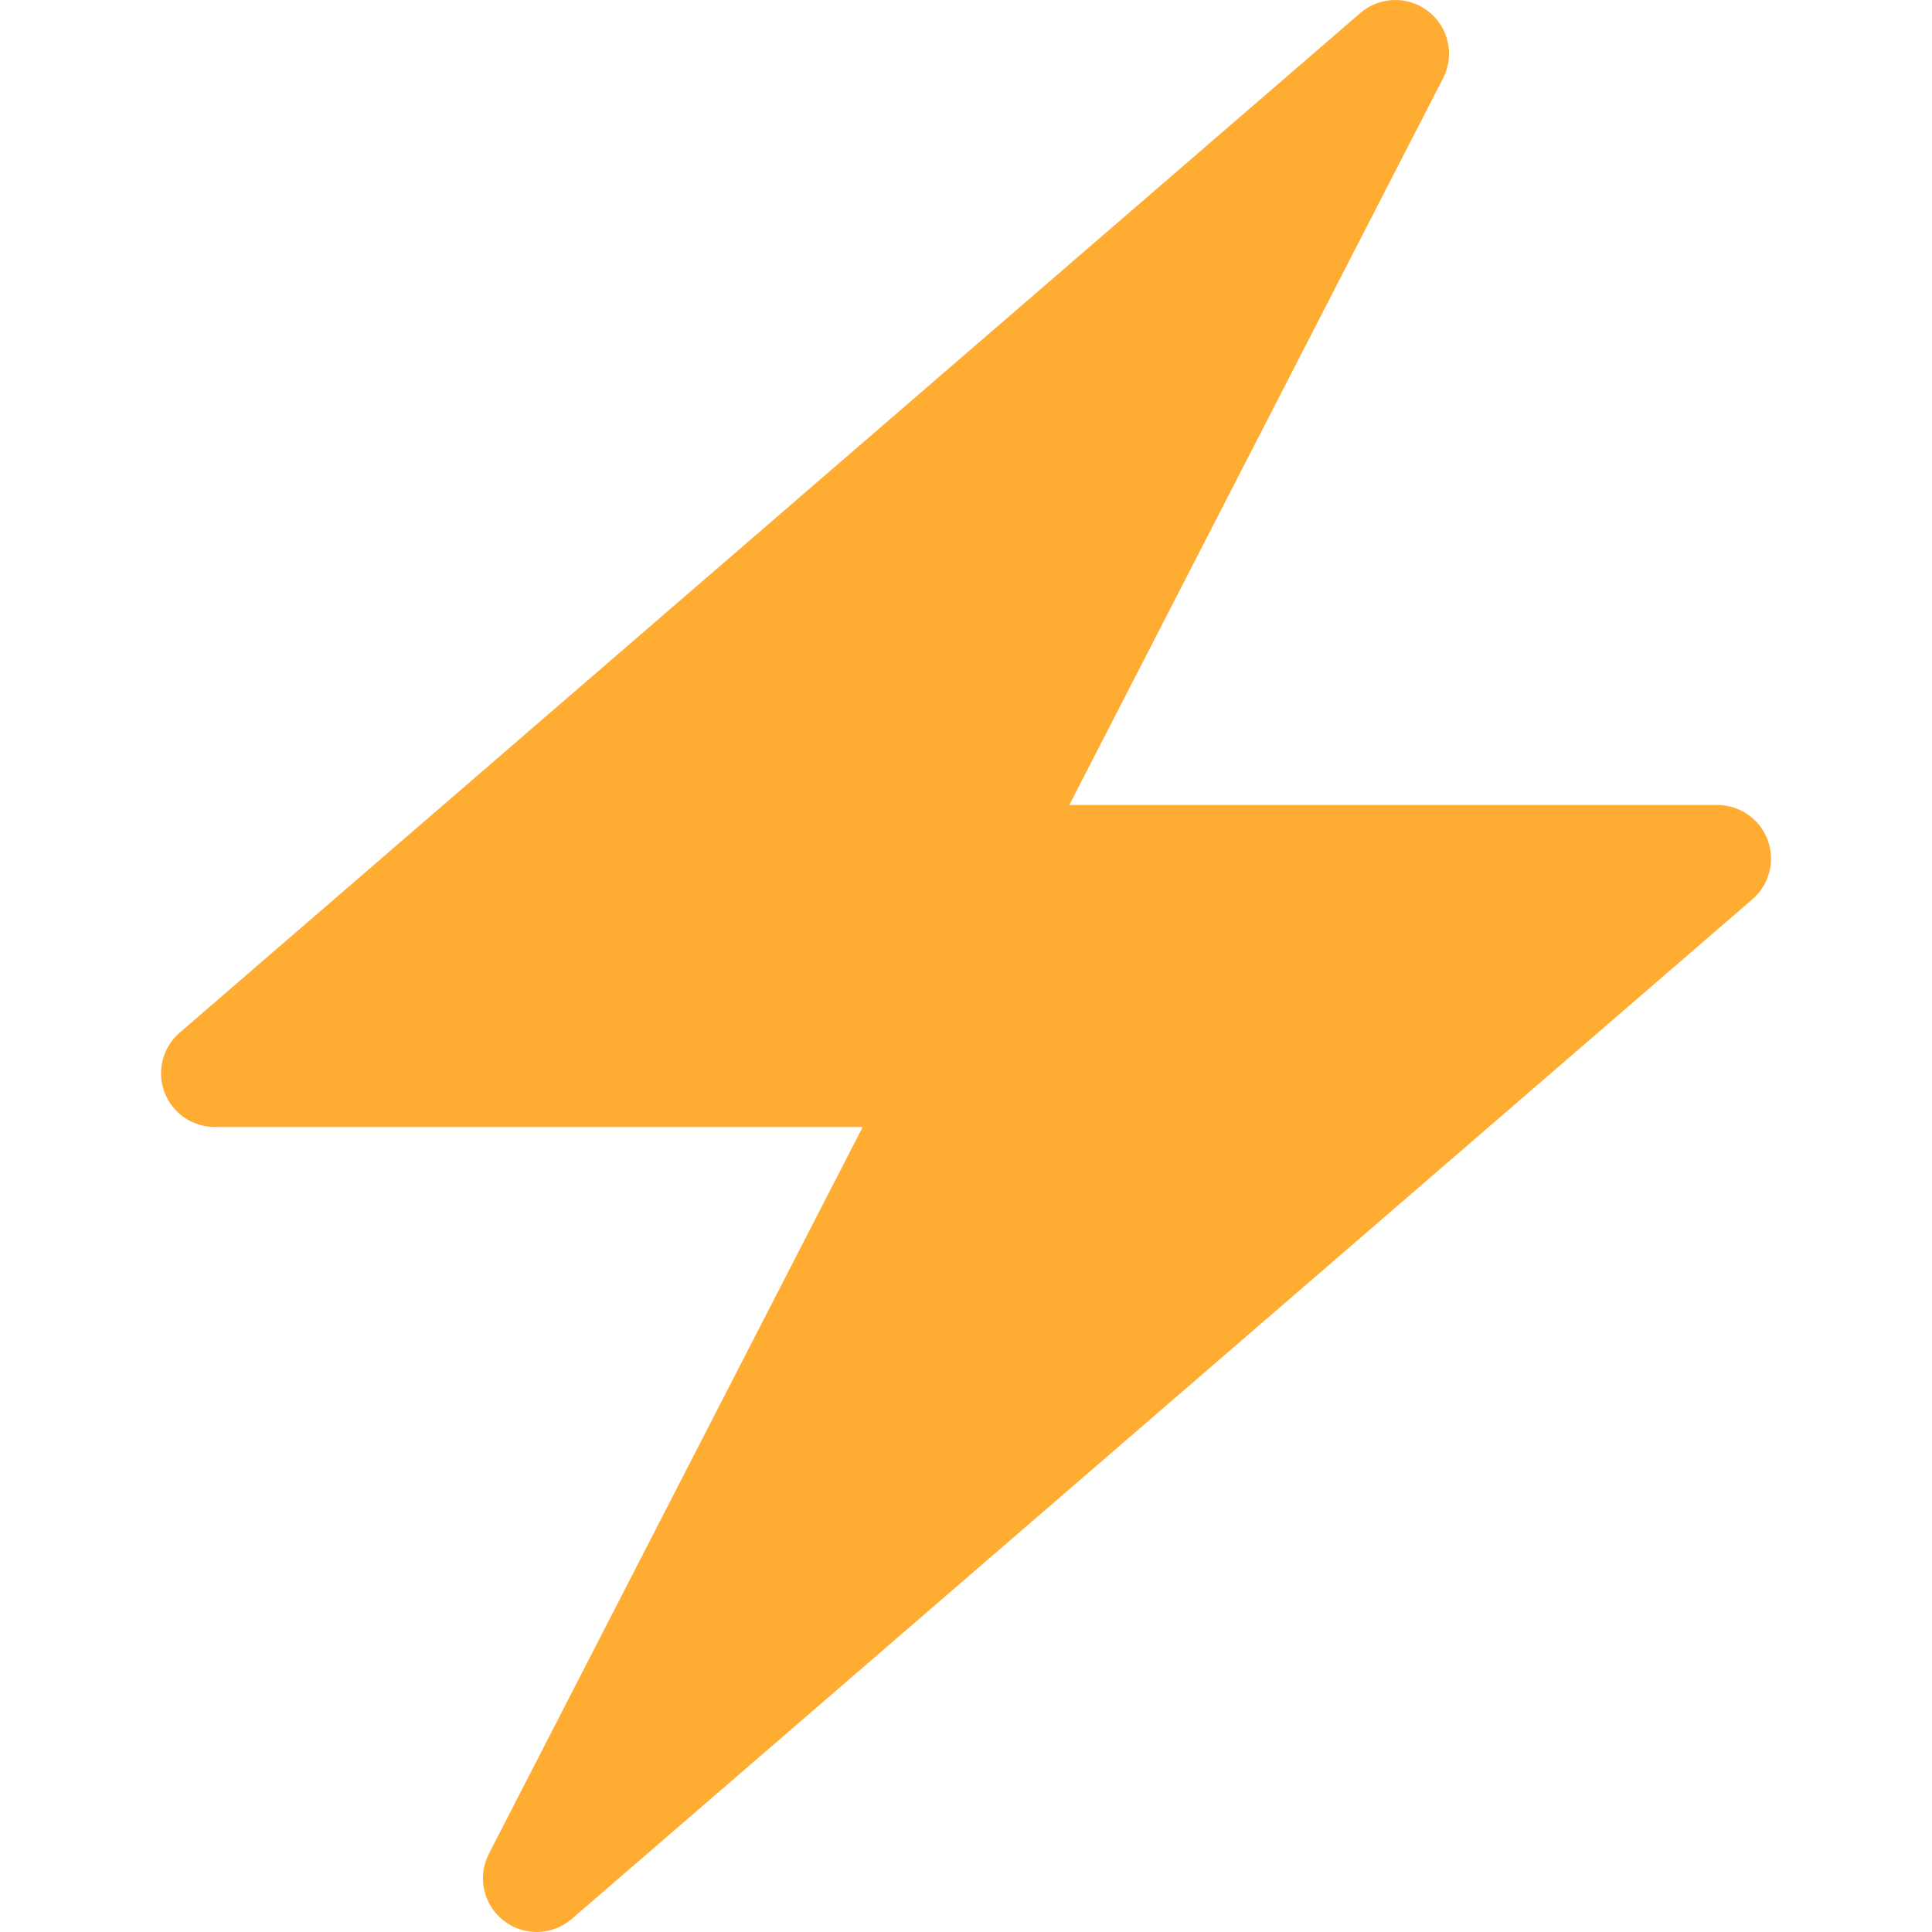
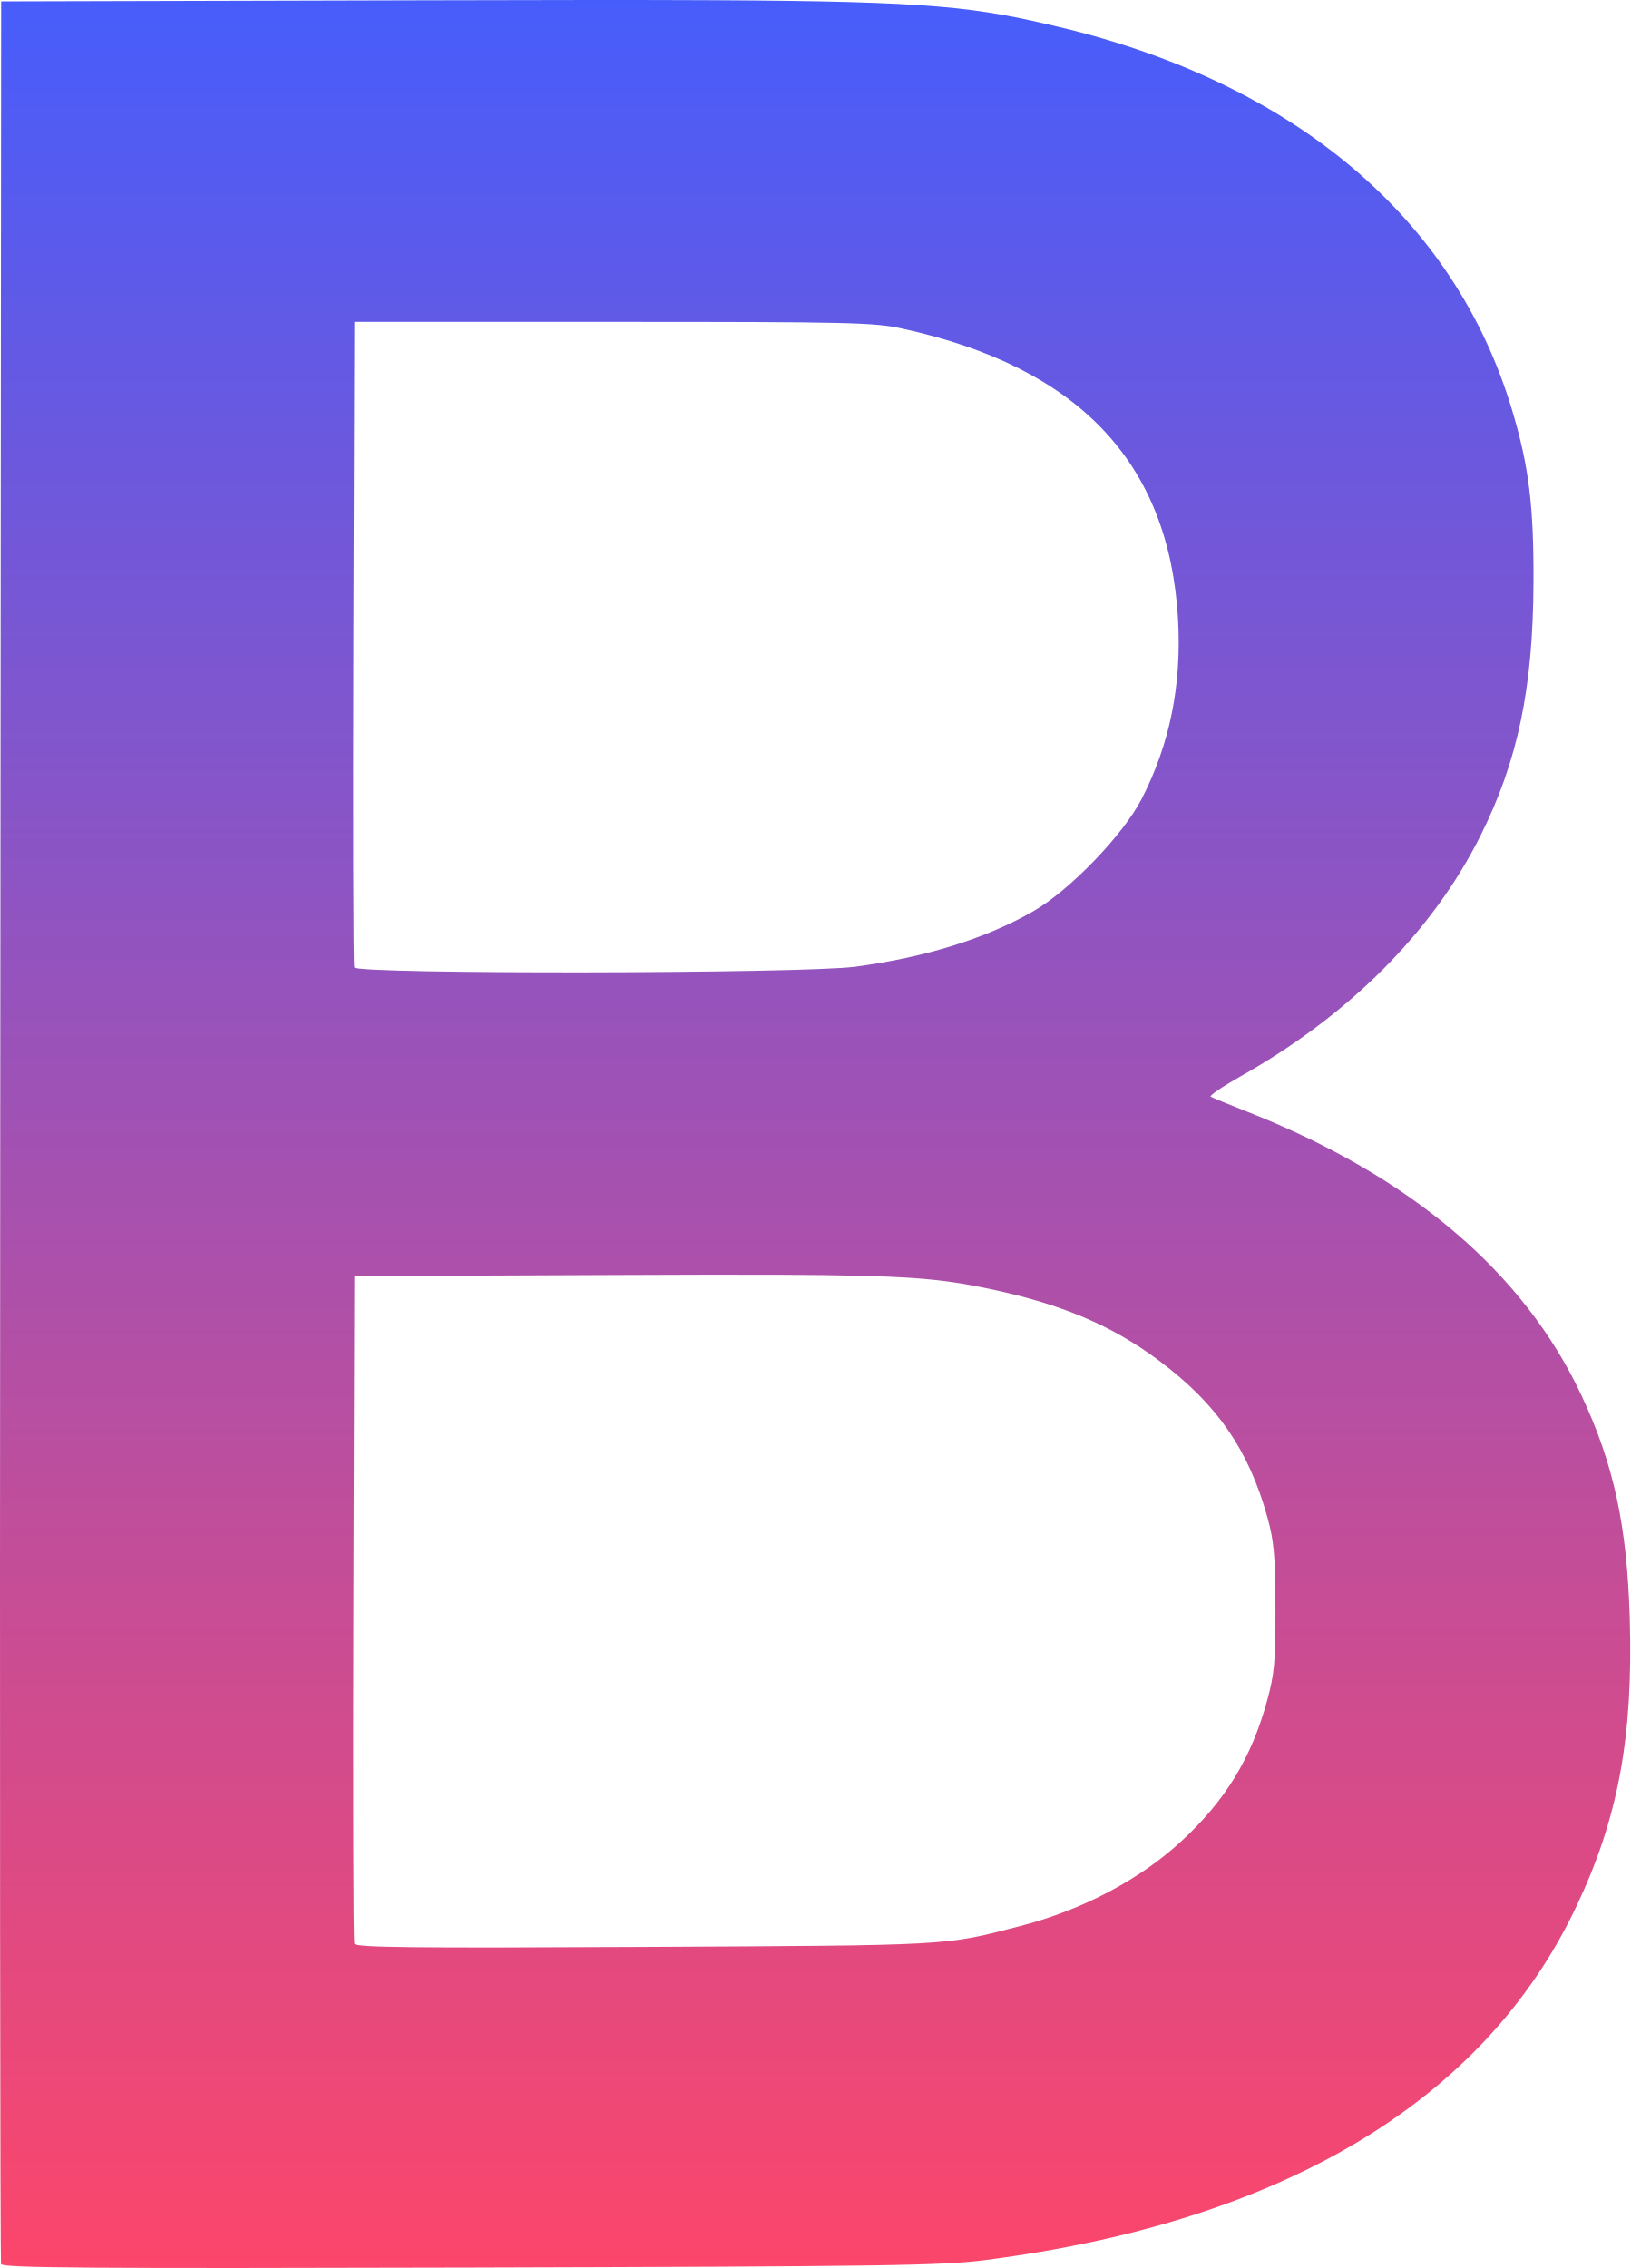
- <svg xmlns="http://www.w3.org/2000/svg" viewBox="0 0 36 36">
-   <path fill="#FFAC33" d="M32.938 15.651C32.792 15.26 32.418 15 32 15H19.925L26.89 1.458c.219-.426.106-.947-.271-1.243C26.437.071 26.218 0 26 0c-.233 0-.466.082-.653.243L18 6.588 3.347 19.243c-.316.273-.43.714-.284 1.105S3.582 21 4 21h12.075L9.11 34.542c-.219.426-.106.947.271 1.243.182.144.401.215.619.215.233 0 .466-.082.653-.243L18 29.412l14.653-12.655c.317-.273.43-.714.285-1.106z" />
+ <svg xmlns="http://www.w3.org/2000/svg" xmlns:xlink="http://www.w3.org/1999/xlink" width="447.68" height="622.757">
+   <defs>
+     <linearGradient id="a">
+       <stop offset="0" stop-color="#fc466b" />
+       <stop offset="1" stop-color="#475dfb" />
+     </linearGradient>
+     <linearGradient xlink:href="#a" id="b" x1="306.022" x2="306.022" y1="822.87" y2="200.113" gradientUnits="userSpaceOnUse" />
+   </defs>
+   <path fill="url(#b)" d="M278.1 200.174c-20.268-.103-46.046-.062-79.6.025l-116 .301-.256 310c-.14 170.5-.035 310.584.236 311.299.403 1.058 24.242 1.234 128.758.95 114.901-.314 129.668-.533 141.762-2.097 81.466-10.535 136.656-43.558 162.006-96.933 11.53-24.277 15.674-46.556 14.724-79.162-.741-25.47-4.361-42.241-13.2-61.157-15.83-33.874-46.87-60.292-91.53-77.904-5.225-2.06-9.882-3.97-10.35-4.242-.467-.272 3.25-2.804 8.258-5.625 29.82-16.798 52.732-39.8 65.867-66.129 10.225-20.494 14.4-40.478 14.518-69.5.085-21.012-1.264-31.871-5.873-47.27-15.758-52.647-59.69-89.795-124.42-105.207-22.88-5.447-34.098-7.04-94.9-7.35zM179.5 288.5h71c65.45 0 71.665.144 79.5 1.855 48.323 10.554 73.185 36.723 75.67 79.647 1.052 18.169-2.228 34.421-9.986 49.498C390.6 429.379 376 444.52 366 450.29c-12.993 7.493-29.7 12.703-48.957 15.267-14.54 1.936-136.852 2.107-137.582.193-.262-.688-.36-40.85-.219-89.25zm116.898 261.637c35.09.15 44.118 1.06 57.372 3.853 19.958 4.207 33.769 10.05 46.77 19.79 15.87 11.888 24.563 24.479 29.702 43.023 1.778 6.415 2.142 10.527 2.186 24.697.045 14.723-.254 18.13-2.244 25.445-4.289 15.763-11.37 27.41-23.485 38.63-11.5 10.65-27.246 18.961-44.293 23.38-21.08 5.465-18.255 5.307-103.166 5.746-64.56.334-79.352.167-79.758-.896-.273-.718-.382-42.255-.24-92.305l.258-91 72-.3c18.609-.078 33.202-.113 44.898-.063z" transform="translate(-82.182 -200.113)" />
</svg>
